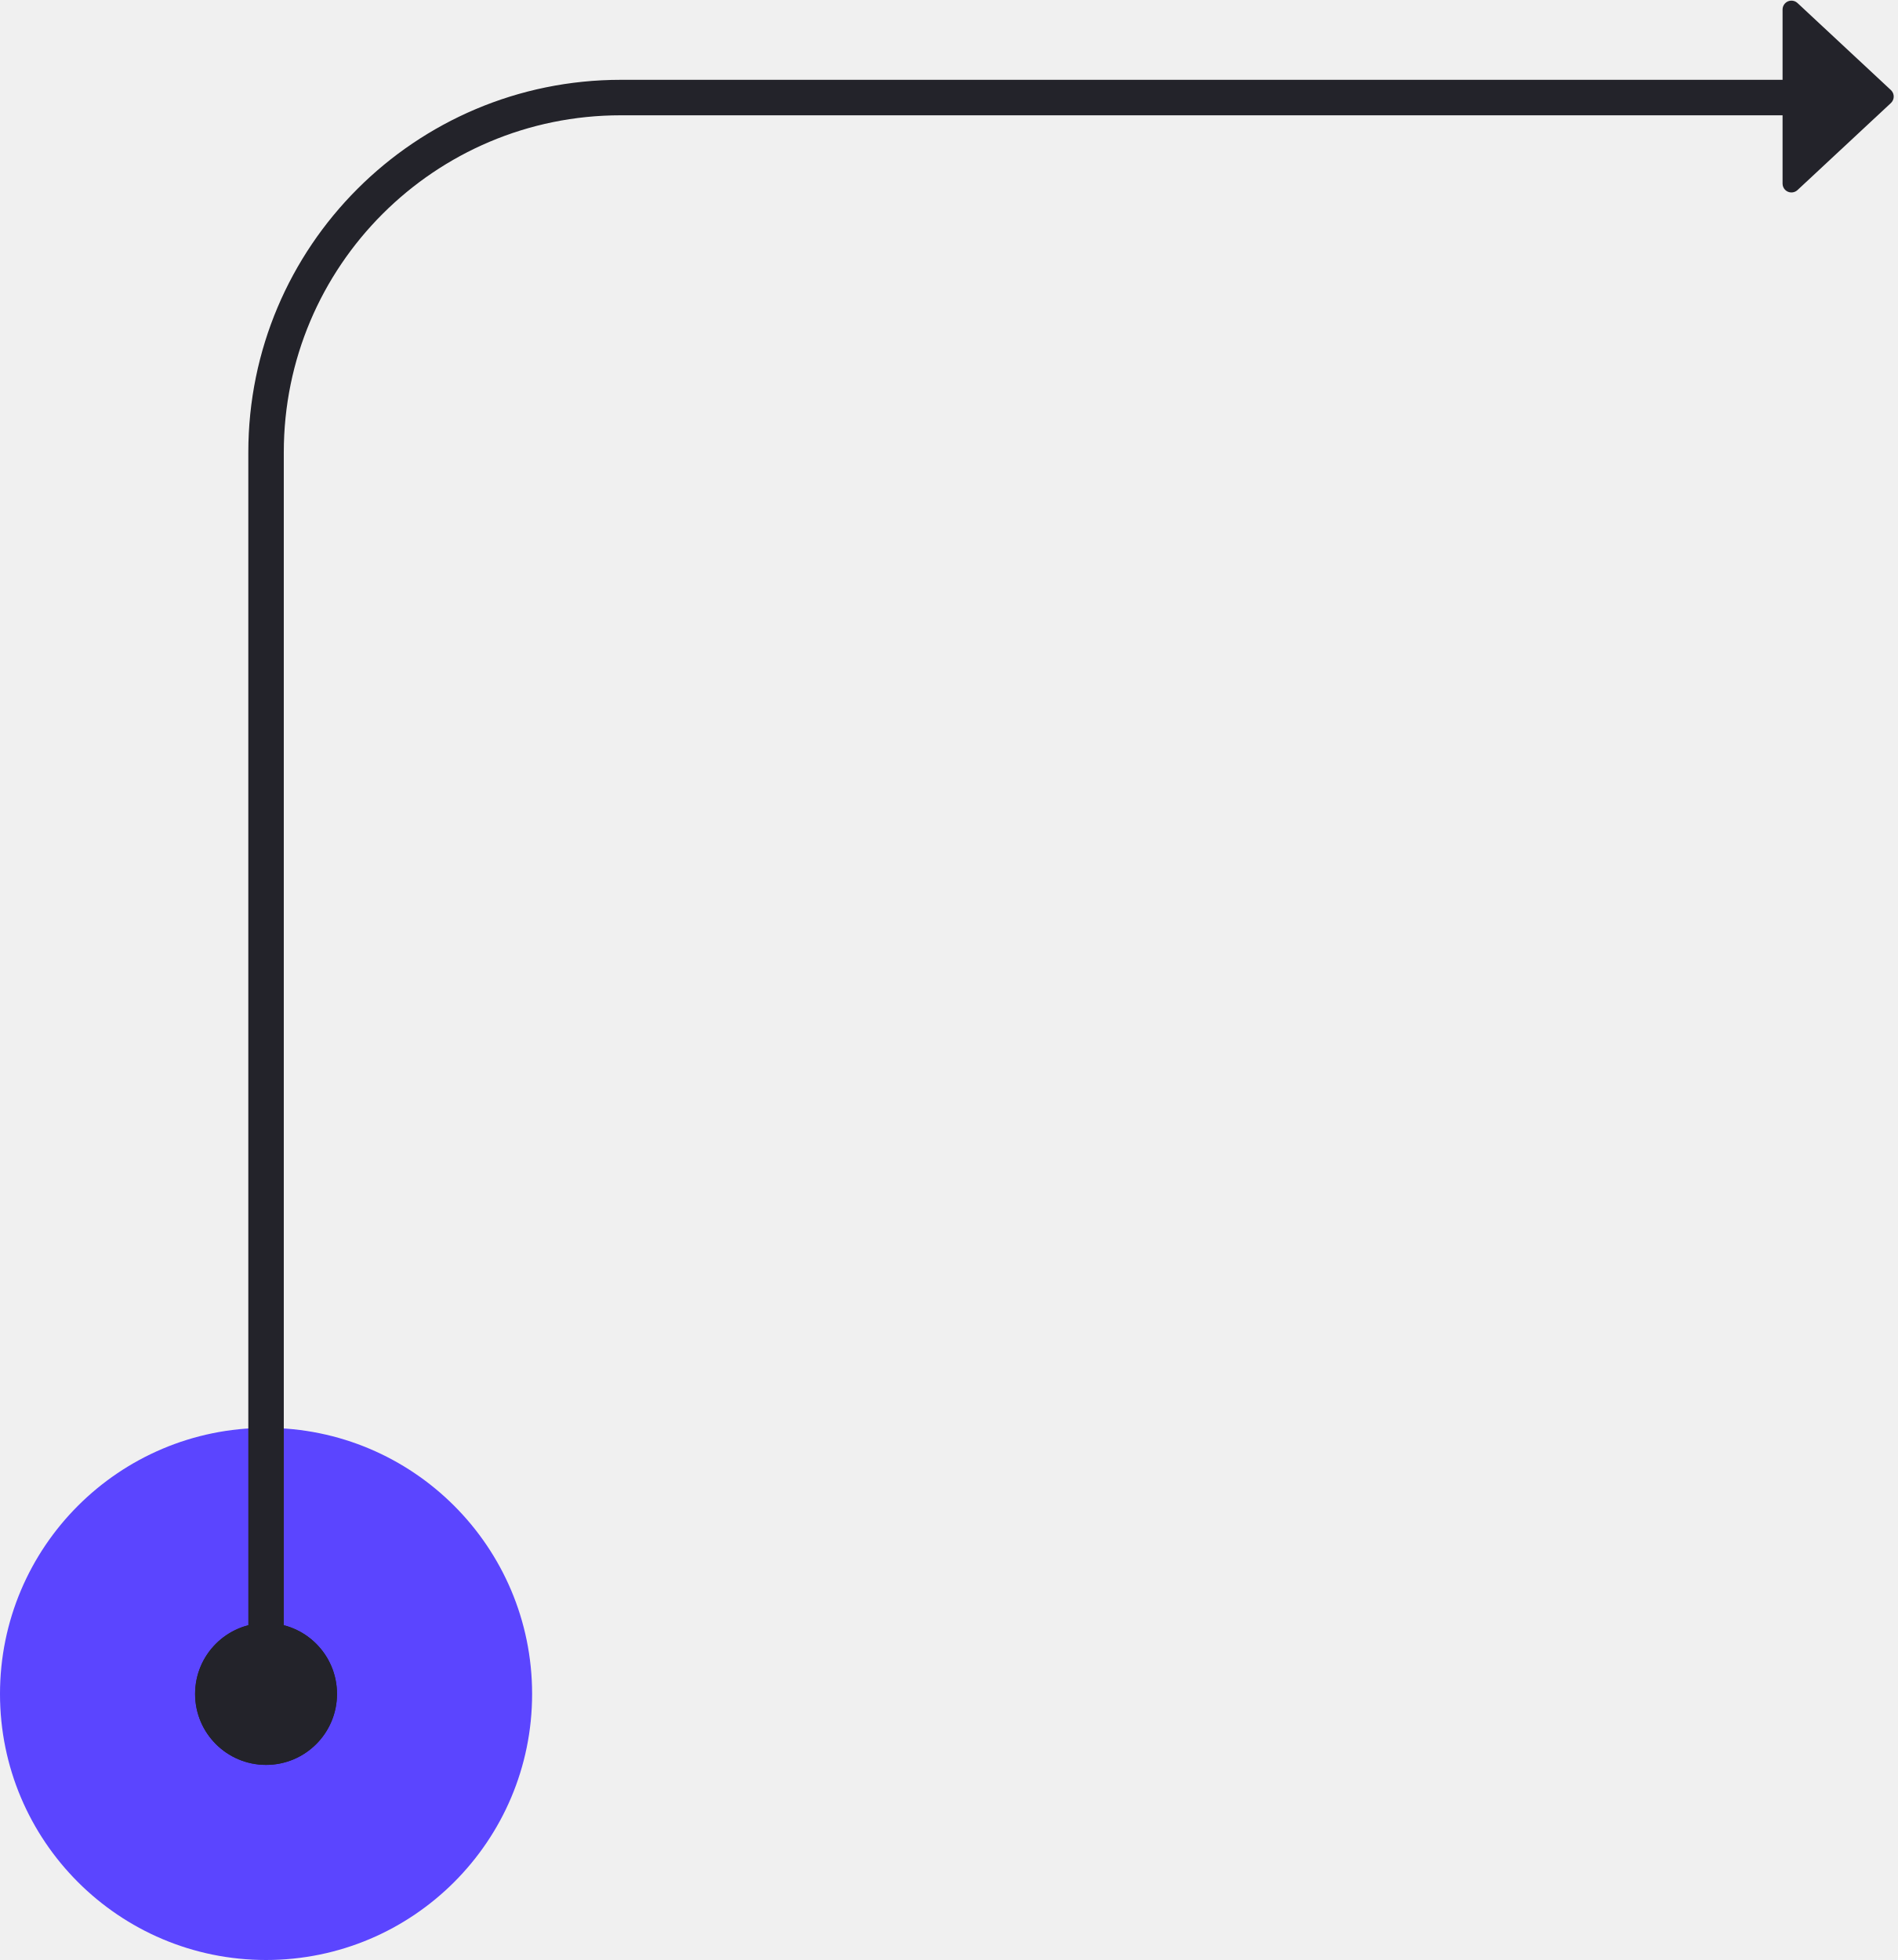
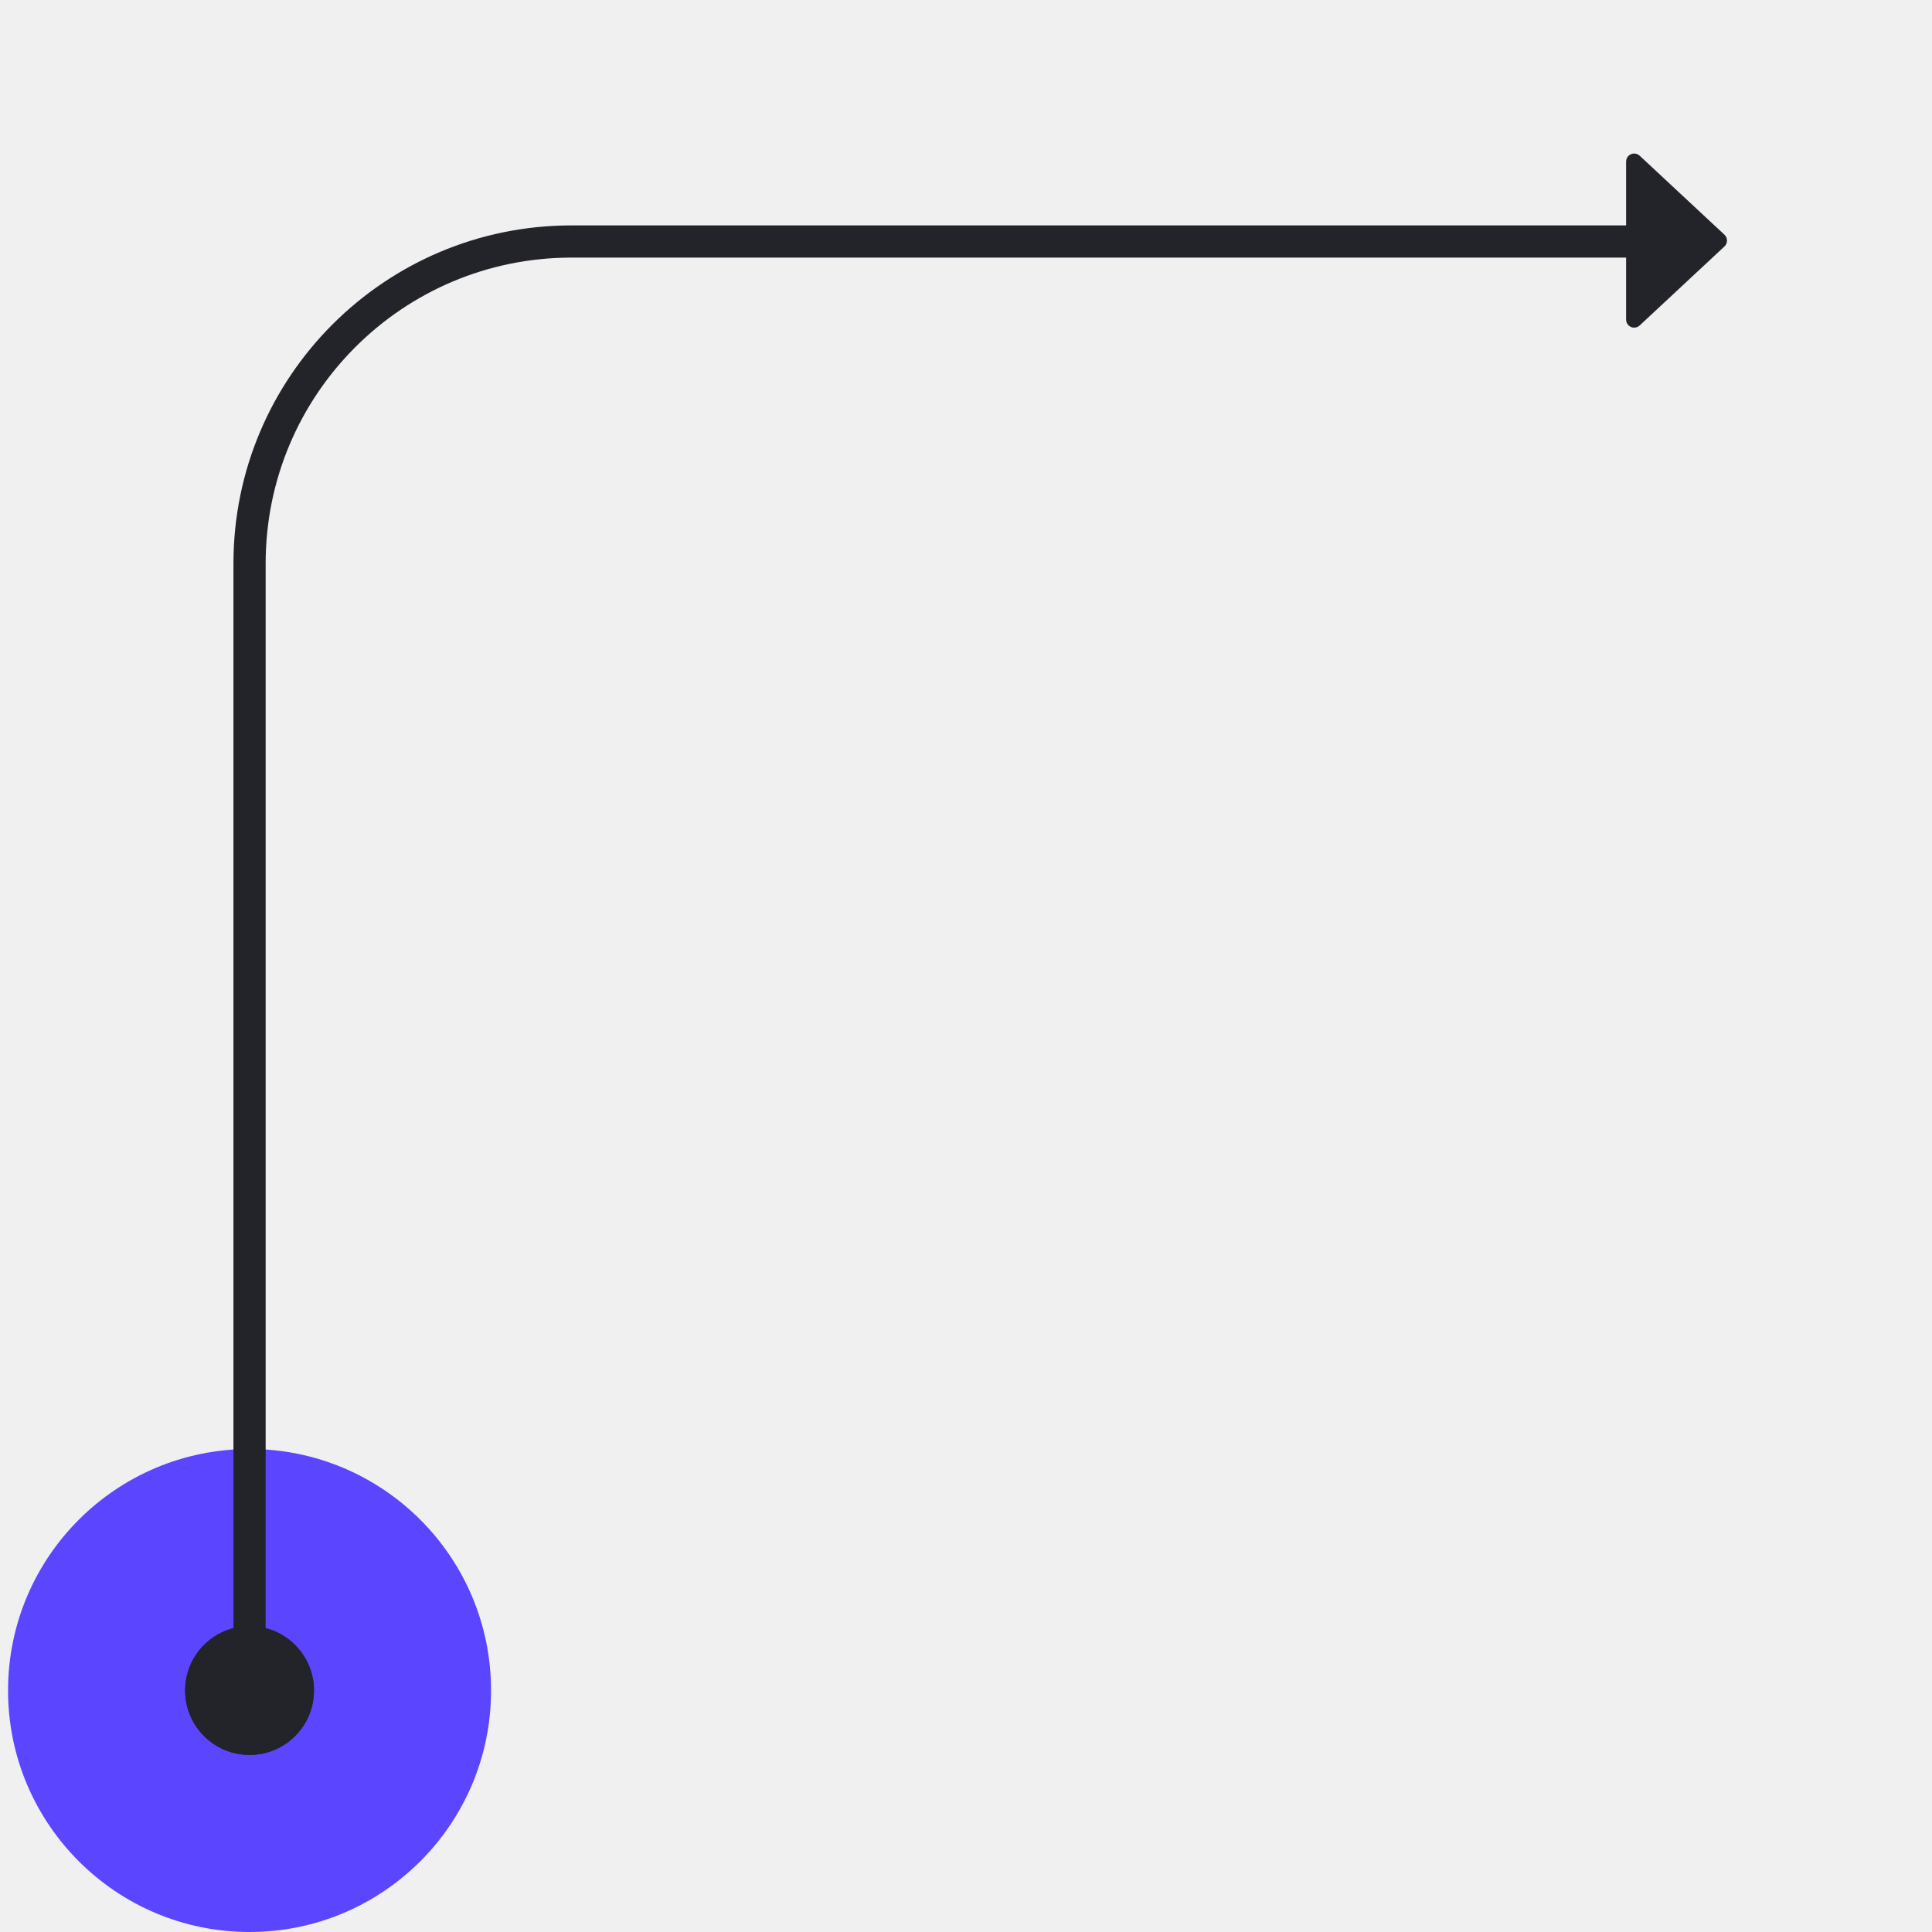
- <svg xmlns="http://www.w3.org/2000/svg" xmlns:xlink="http://www.w3.org/1999/xlink" width="214px" height="221px" viewBox="0 0 214 221" version="1.1">
+ <svg xmlns="http://www.w3.org/2000/svg" xmlns:xlink="http://www.w3.org/1999/xlink" width="240px" height="240px" viewBox="0 0 240 240" version="1.1">
  <defs>
    <circle id="path-1" cx="8.4" cy="8.4" r="8" />
    <circle id="path-3" cx="10" cy="10" r="8" />
  </defs>
-   <g id="Landing-3" stroke="none" stroke-width="1" fill="none" fill-rule="evenodd">
-     <g id="Flow/Up/Curve/Right" transform="translate(30, 11)">
+   <g id="Up-Curve-Right" stroke="none" stroke-width="1" fill="none" fill-rule="evenodd">
+     <g id="Flow/Up/Curve/Right" transform="translate(31, 30)">
      <g id="_-Assets/End-point/interaction/tap" transform="translate(-30, 150)">
        <circle id="fill" fill="#5B45FF" fill-rule="evenodd" cx="30" cy="30" r="30" />
        <g id="_-Assets/End-point/cap/circle" transform="translate(21.6, 21.6)">
          <mask id="mask-2" fill="white">
            <use xlink:href="#path-1" />
          </mask>
          <use id="Oval" fill="#23232A" fill-rule="evenodd" xlink:href="#path-1" />
        </g>
      </g>
      <path d="M1.42108547e-14,-1.42108547e-14 L139,-1.42108547e-14 C161.091,-1.82689772e-14 179,17.909 179,40 L179,182 L179,182" id="path" stroke="#23232A" stroke-width="4" stroke-linecap="round" stroke-linejoin="round" transform="translate(89.5, 91) scale(1, -1) rotate(-180) translate(-89.5, -91) " />
      <g id="_-Assets/End-point/cap/arrow" transform="translate(179, 0) scale(1, -1) rotate(-360) translate(-179, -0) translate(169, -10)" fill="#23232A" fill-rule="evenodd">
        <path d="M14.215,10.845 L3.682,20.66 C3.278,21.036 2.645,21.014 2.268,20.61 C2.096,20.424 2,20.181 2,19.928 L2,0.299 C2,-0.254 2.448,-0.701 3,-0.701 C3.253,-0.701 3.497,-0.605 3.682,-0.433 L14.215,9.382 C14.619,9.758 14.641,10.391 14.265,10.795 C14.249,10.812 14.232,10.829 14.215,10.845 Z" id="Triangle" />
      </g>
      <g id="_-Assets/End-point/cap/circle" transform="translate(0, 180) scale(1, -1) rotate(-90) translate(-0, -180) translate(-10, 170)">
        <mask id="mask-4" fill="white">
          <use xlink:href="#path-3" />
        </mask>
        <use id="Oval" fill="#23232A" fill-rule="evenodd" xlink:href="#path-3" />
      </g>
    </g>
  </g>
</svg>
